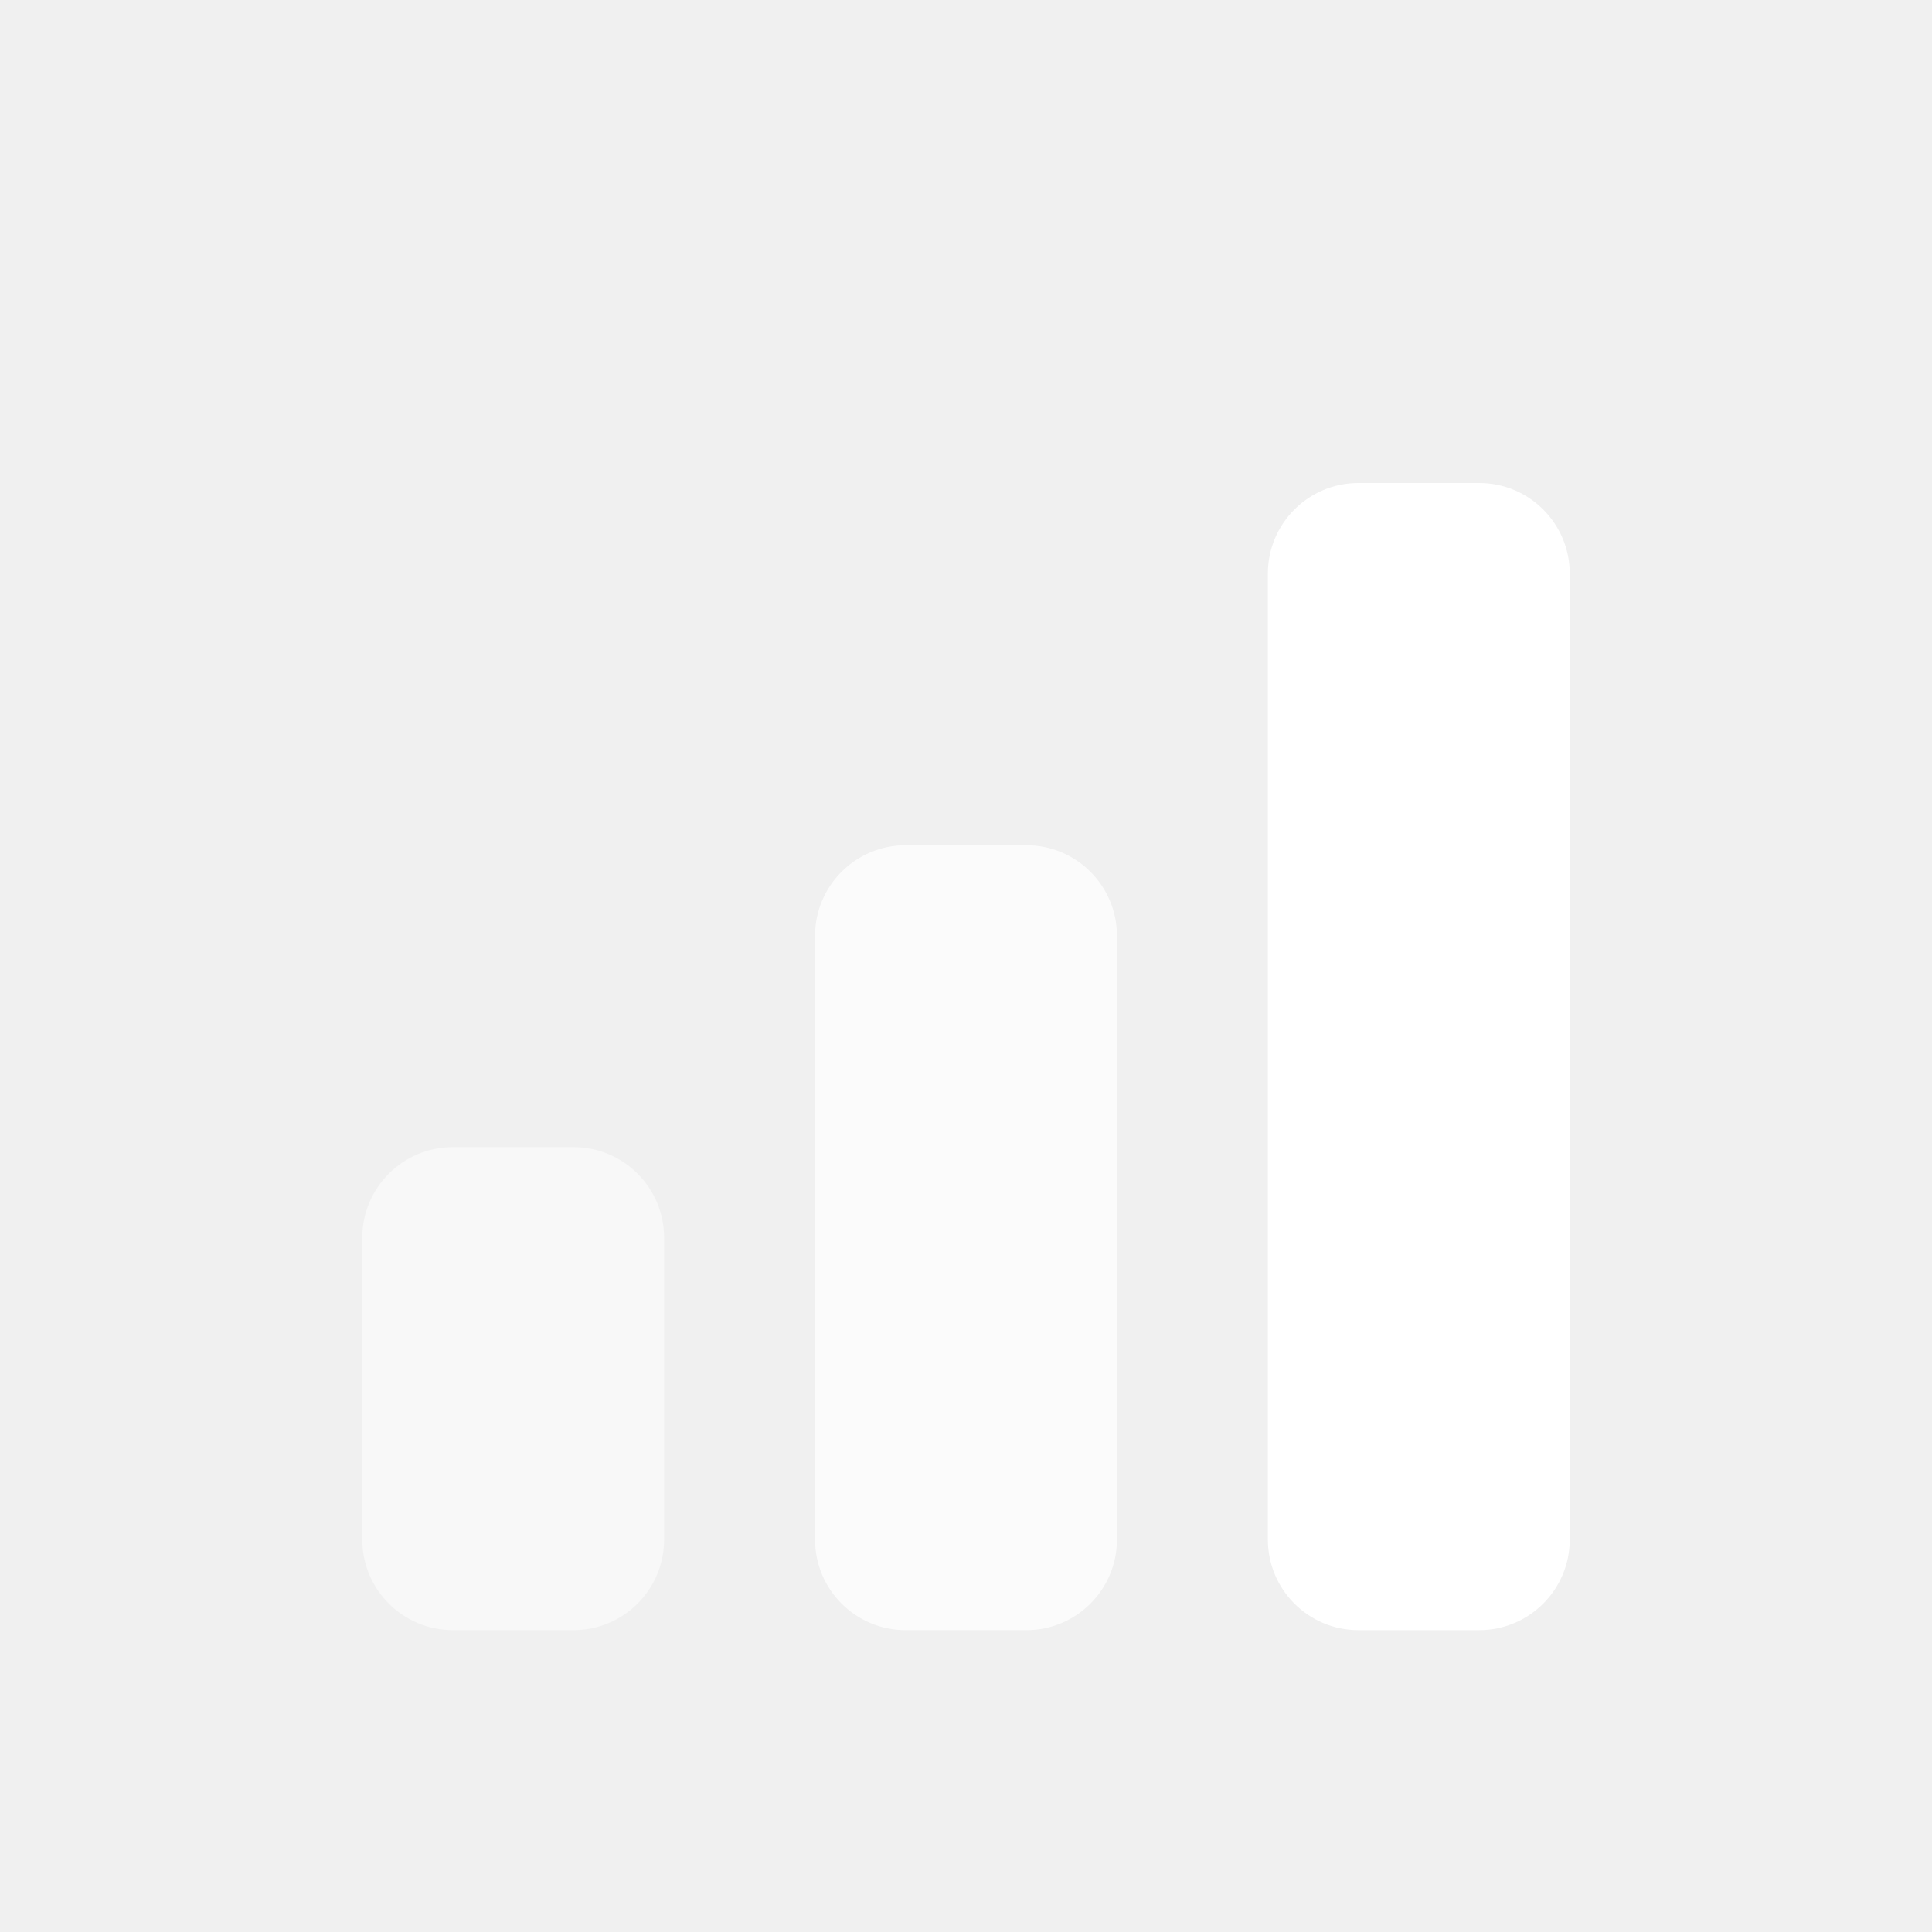
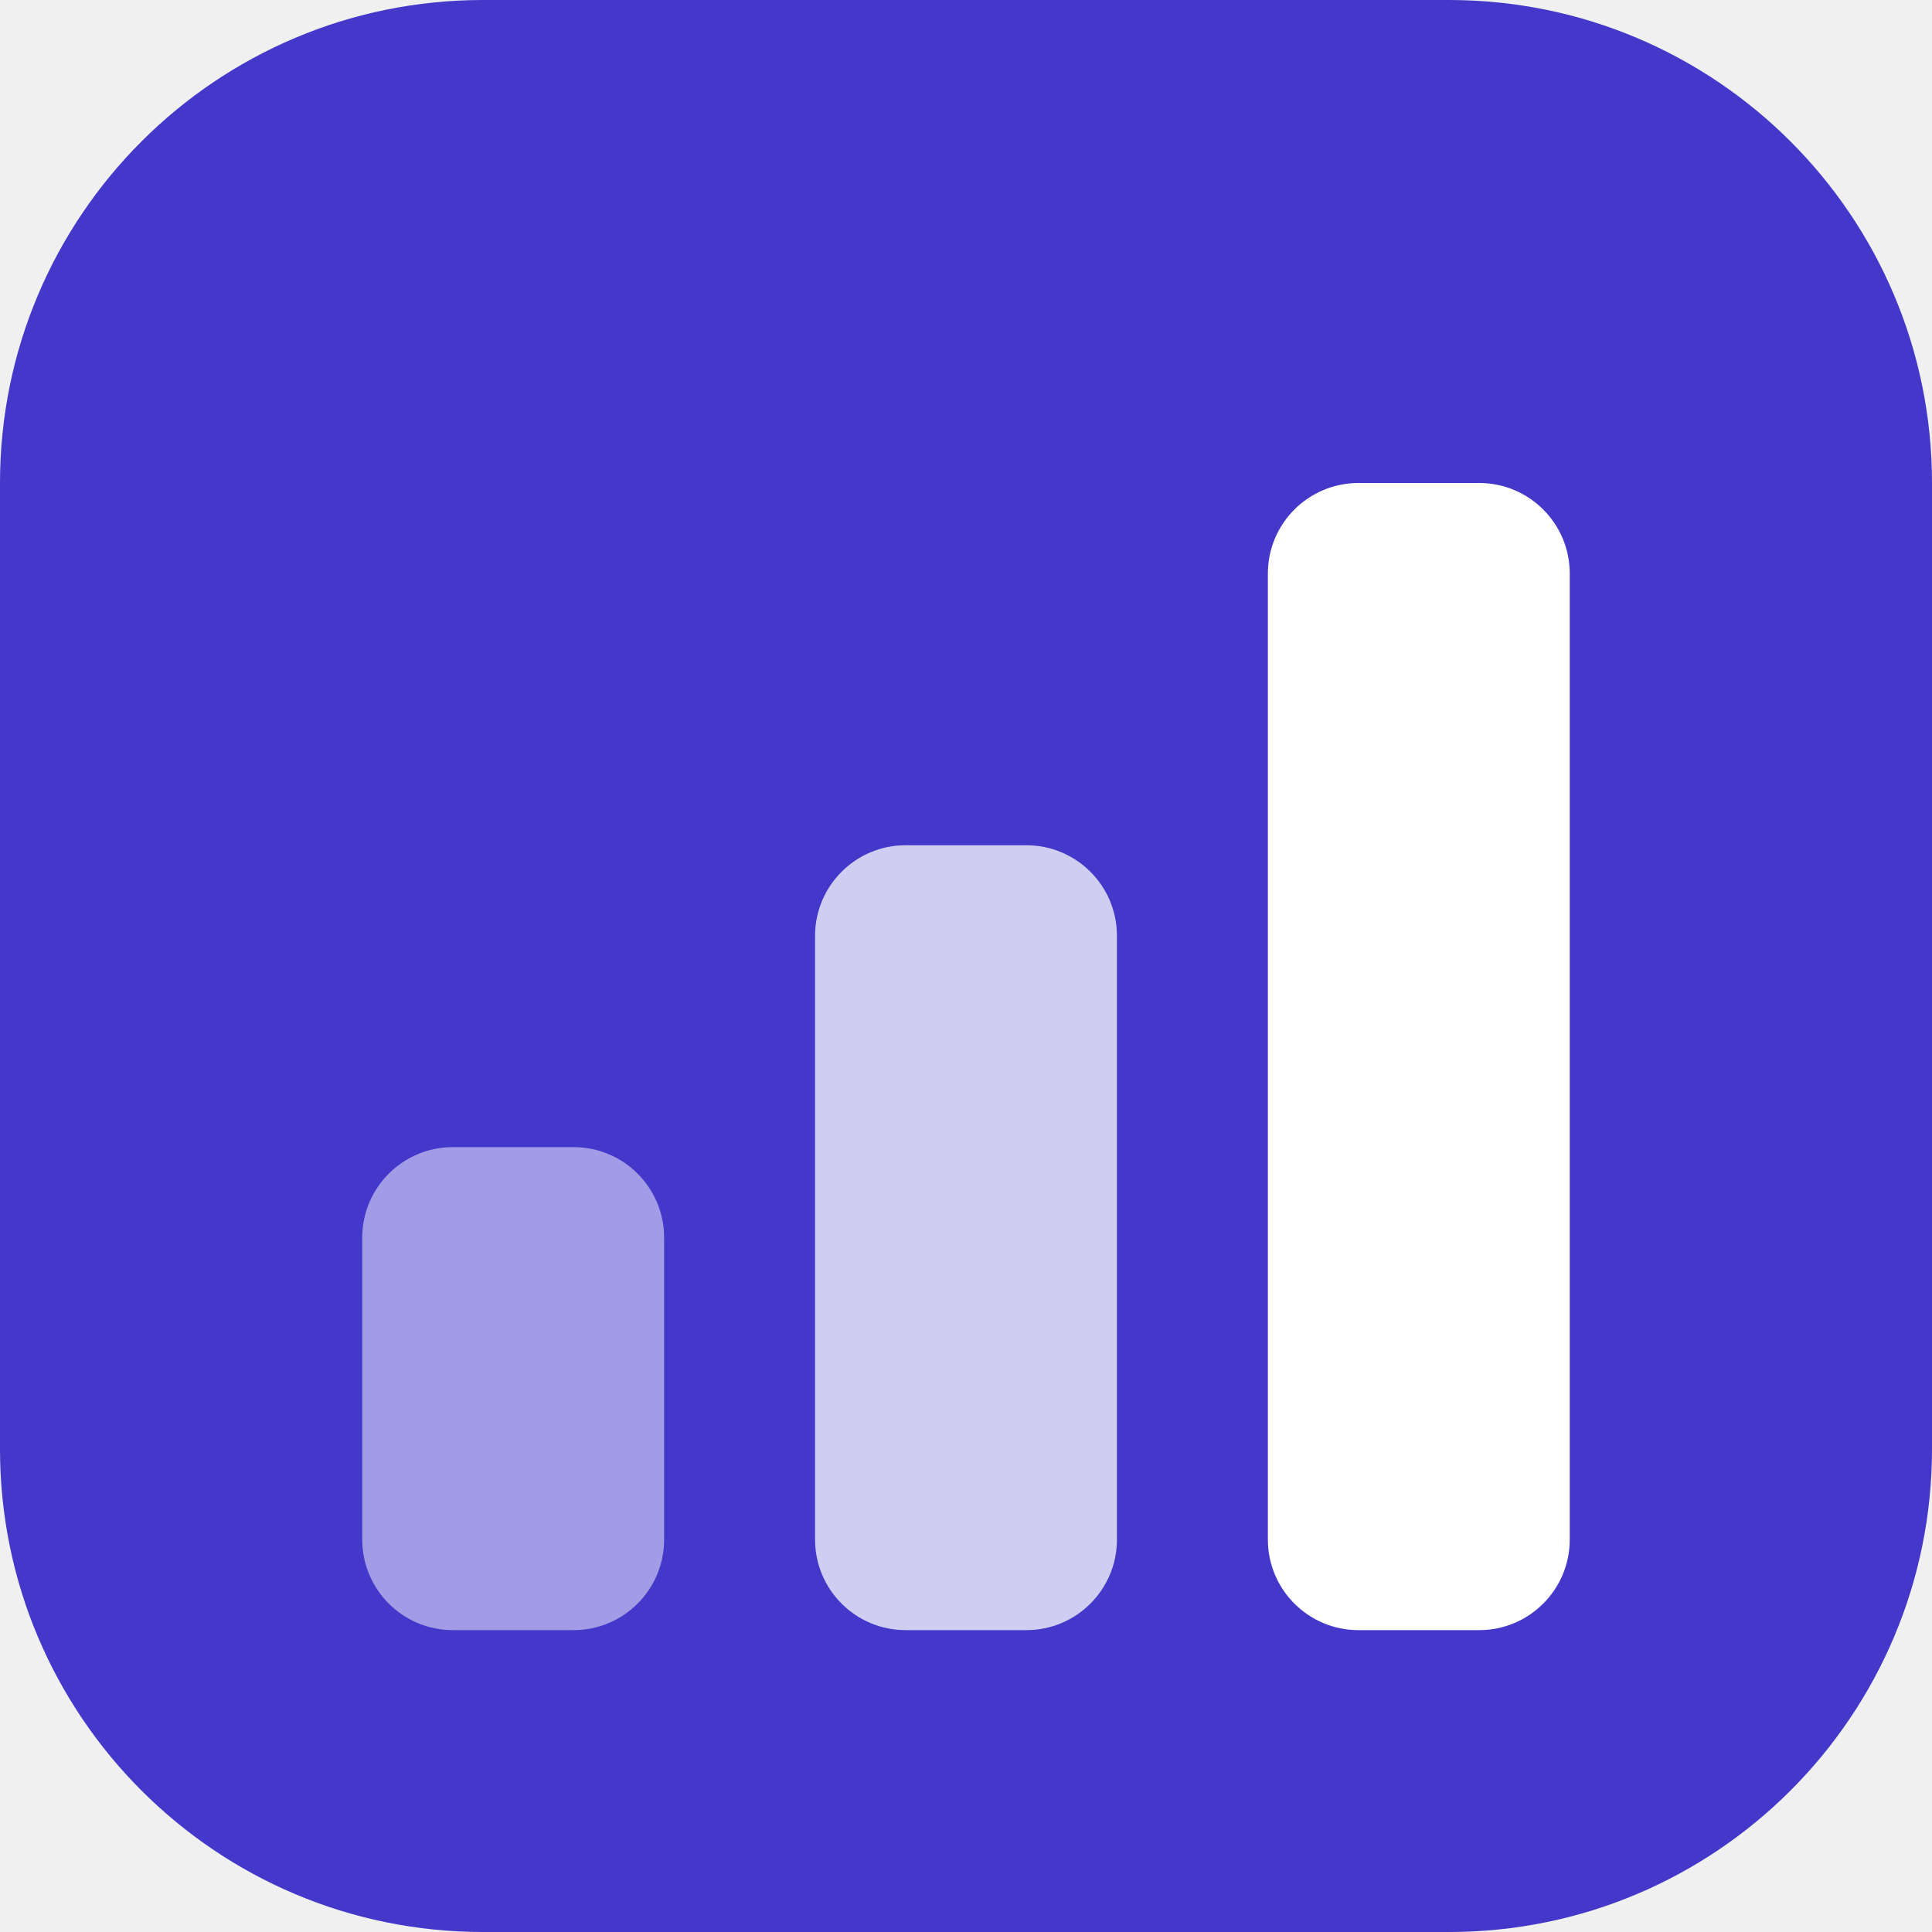
<svg xmlns="http://www.w3.org/2000/svg" viewBox="0 0 32 32" fill="none">
-   <rect width="32" height="32" rx="8" fill="oklch(0.45 0.22 260)" />
+   <rect width="32" height="32" rx="8" fill="#4338ca" />
  <rect x="6" y="19" width="5" height="8" rx="1.5" fill="white" opacity="0.5" />
  <rect x="13.5" y="14" width="5" height="13" rx="1.5" fill="white" opacity="0.75" />
  <rect x="21" y="8" width="5" height="19" rx="1.5" fill="white" />
</svg>
